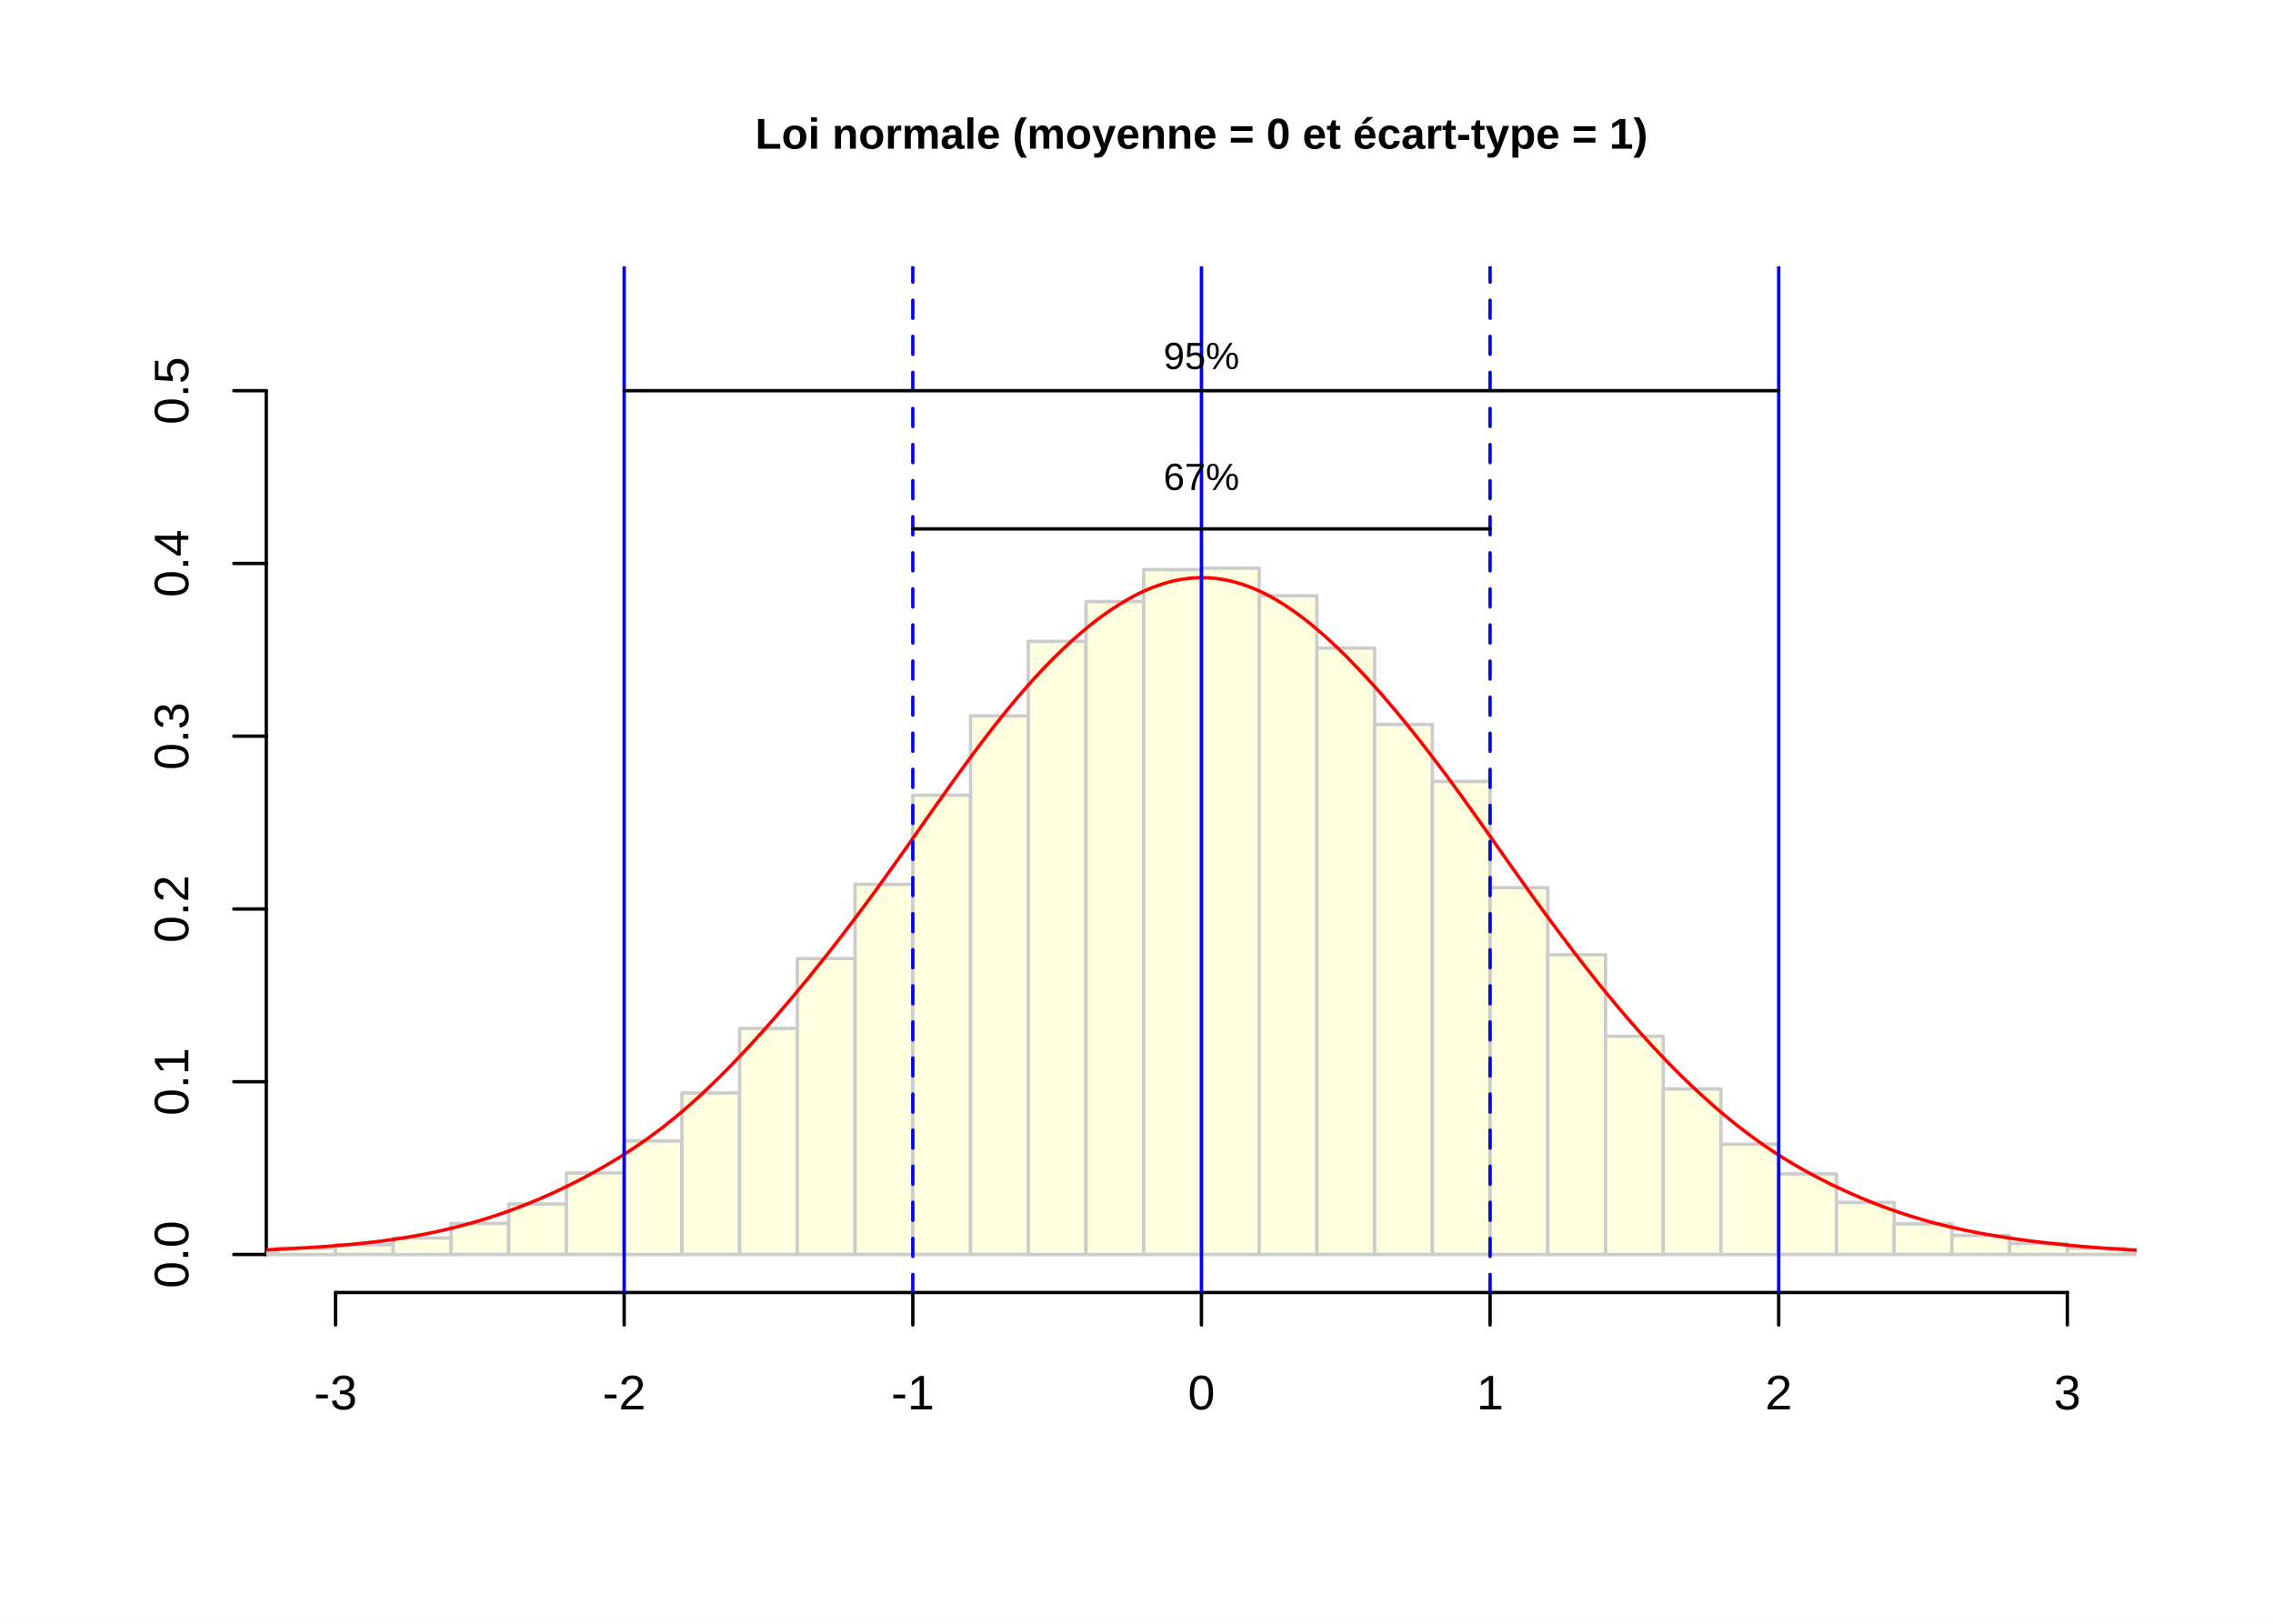
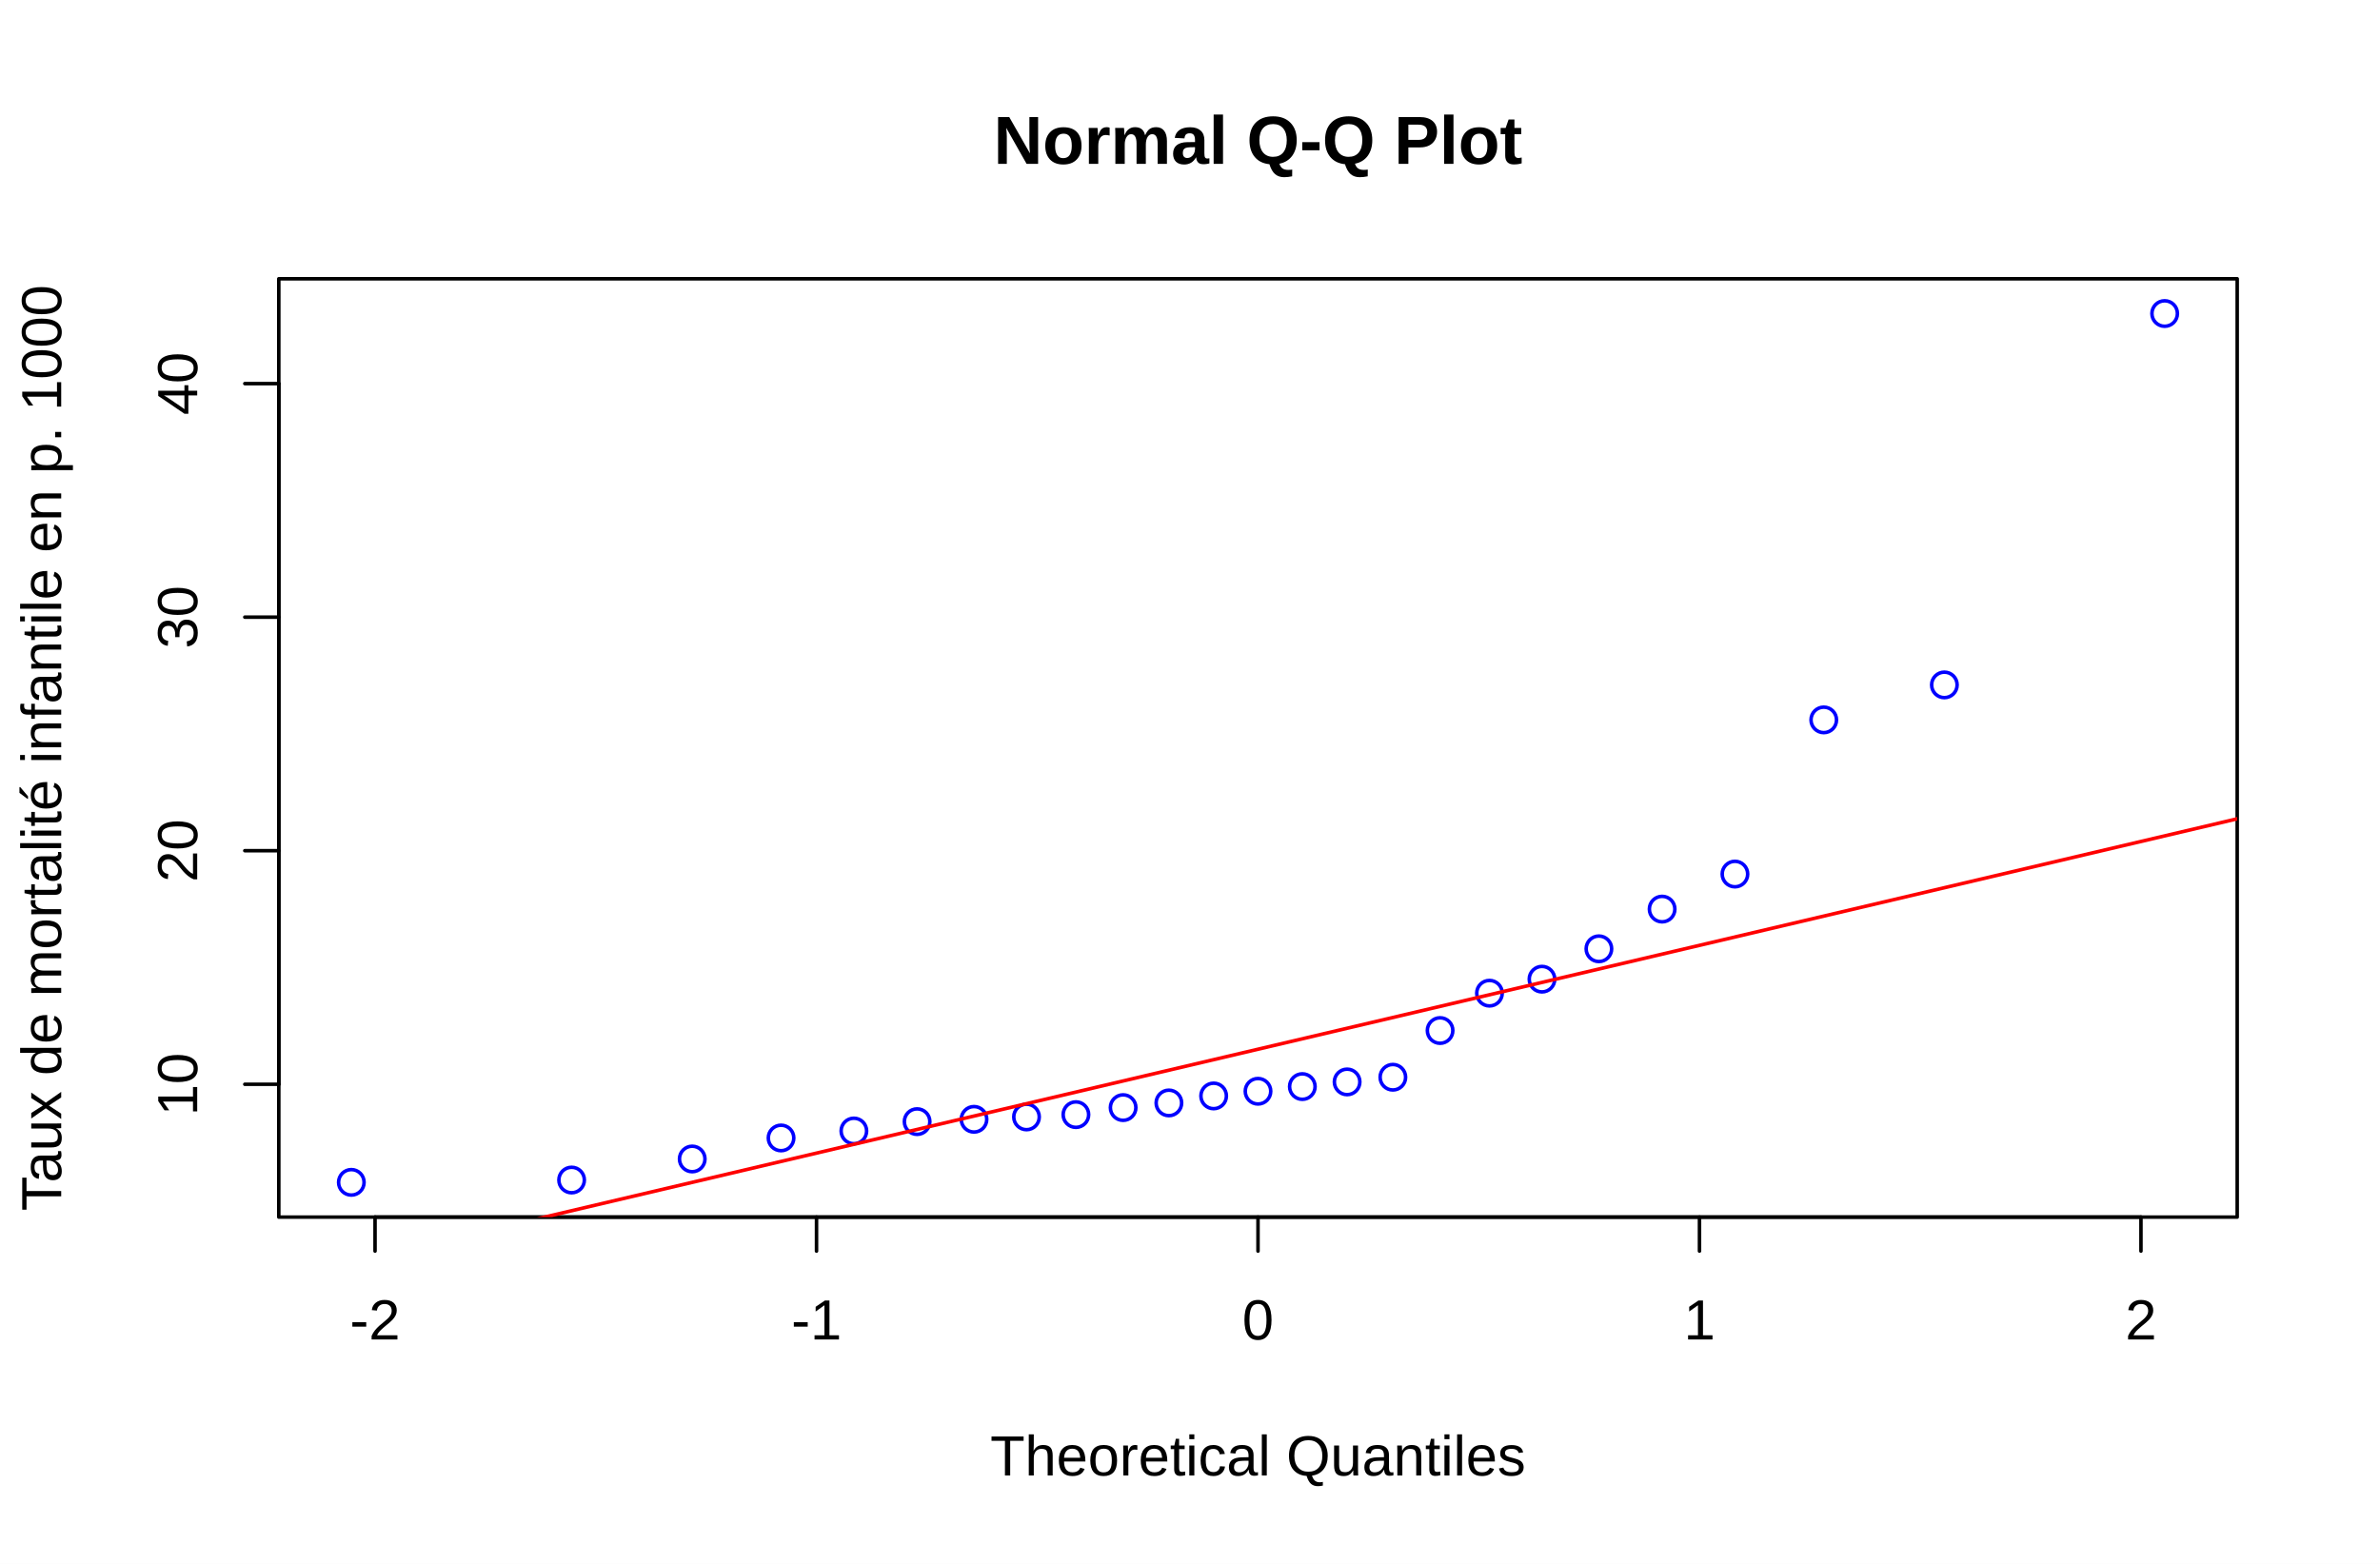
- <svg xmlns="http://www.w3.org/2000/svg" class="svglite" width="504.00pt" height="360.00pt" viewBox="0 0 504.00 360.00">
+ <svg xmlns="http://www.w3.org/2000/svg" class="svglite" width="504.00pt" height="331.20pt" viewBox="0 0 504.00 331.20">
  <defs>
    <style type="text/css">
    .svglite line, .svglite polyline, .svglite polygon, .svglite path, .svglite rect, .svglite circle {
      fill: none;
      stroke: #000000;
      stroke-linecap: round;
      stroke-linejoin: round;
      stroke-miterlimit: 10.00;
    }
+     .svglite text {
+       white-space: pre;
+     }
  </style>
  </defs>
  <rect width="100%" height="100%" style="stroke: none; fill: #FFFFFF;" />
  <defs>
-     <clipPath id="cpMC4wMHw1MDQuMDB8MC4wMHwzNjAuMDA=">
-       <rect x="0.00" y="0.00" width="504.00" height="360.00" />
+     <clipPath id="cpMC4wMHw1MDQuMDB8MC4wMHwzMzEuMjA=">
+       <rect x="0.00" y="0.00" width="504.00" height="331.20" />
    </clipPath>
  </defs>
-   <g clip-path="url(#cpMC4wMHw1MDQuMDB8MC4wMHwzNjAuMDA=)">
-     <text x="266.40" y="32.97" text-anchor="middle" style="font-size: 9.60px; font-weight: bold; font-family: Arial;" textLength="200.47px" lengthAdjust="spacingAndGlyphs">Loi normale (moyenne = 0 et écart-type = 1) </text>
-     <line x1="74.40" y1="286.56" x2="458.40" y2="286.56" style="stroke-width: 0.75;" />
-     <line x1="74.40" y1="286.56" x2="74.40" y2="293.76" style="stroke-width: 0.75;" />
-     <line x1="138.40" y1="286.56" x2="138.40" y2="293.76" style="stroke-width: 0.75;" />
-     <line x1="202.40" y1="286.56" x2="202.40" y2="293.76" style="stroke-width: 0.75;" />
-     <line x1="266.40" y1="286.56" x2="266.40" y2="293.76" style="stroke-width: 0.75;" />
-     <line x1="330.40" y1="286.56" x2="330.40" y2="293.76" style="stroke-width: 0.75;" />
-     <line x1="394.40" y1="286.56" x2="394.40" y2="293.76" style="stroke-width: 0.75;" />
-     <line x1="458.40" y1="286.56" x2="458.40" y2="293.76" style="stroke-width: 0.75;" />
-     <text x="74.40" y="312.48" text-anchor="middle" style="font-size: 10.80px; font-family: Arial;" textLength="9.60px" lengthAdjust="spacingAndGlyphs">-3</text>
-     <text x="138.40" y="312.48" text-anchor="middle" style="font-size: 10.80px; font-family: Arial;" textLength="9.60px" lengthAdjust="spacingAndGlyphs">-2</text>
-     <text x="202.40" y="312.48" text-anchor="middle" style="font-size: 10.80px; font-family: Arial;" textLength="9.60px" lengthAdjust="spacingAndGlyphs">-1</text>
-     <text x="266.40" y="312.48" text-anchor="middle" style="font-size: 10.80px; font-family: Arial;" textLength="6.00px" lengthAdjust="spacingAndGlyphs">0</text>
-     <text x="330.40" y="312.48" text-anchor="middle" style="font-size: 10.80px; font-family: Arial;" textLength="6.00px" lengthAdjust="spacingAndGlyphs">1</text>
-     <text x="394.40" y="312.48" text-anchor="middle" style="font-size: 10.80px; font-family: Arial;" textLength="6.00px" lengthAdjust="spacingAndGlyphs">2</text>
-     <text x="458.40" y="312.48" text-anchor="middle" style="font-size: 10.80px; font-family: Arial;" textLength="6.00px" lengthAdjust="spacingAndGlyphs">3</text>
-     <line x1="59.04" y1="278.13" x2="59.04" y2="86.62" style="stroke-width: 0.75;" />
-     <line x1="59.04" y1="278.13" x2="51.84" y2="278.13" style="stroke-width: 0.75;" />
-     <line x1="59.04" y1="239.83" x2="51.84" y2="239.83" style="stroke-width: 0.75;" />
-     <line x1="59.04" y1="201.53" x2="51.84" y2="201.53" style="stroke-width: 0.75;" />
-     <line x1="59.04" y1="163.22" x2="51.84" y2="163.22" style="stroke-width: 0.75;" />
-     <line x1="59.04" y1="124.92" x2="51.84" y2="124.92" style="stroke-width: 0.75;" />
-     <line x1="59.04" y1="86.62" x2="51.84" y2="86.62" style="stroke-width: 0.75;" />
-     <text transform="translate(41.76,278.13) rotate(-90)" text-anchor="middle" style="font-size: 10.80px; font-family: Arial;" textLength="15.01px" lengthAdjust="spacingAndGlyphs">0.0</text>
-     <text transform="translate(41.76,239.83) rotate(-90)" text-anchor="middle" style="font-size: 10.80px; font-family: Arial;" textLength="15.01px" lengthAdjust="spacingAndGlyphs">0.1</text>
-     <text transform="translate(41.76,201.53) rotate(-90)" text-anchor="middle" style="font-size: 10.80px; font-family: Arial;" textLength="15.01px" lengthAdjust="spacingAndGlyphs">0.2</text>
-     <text transform="translate(41.76,163.22) rotate(-90)" text-anchor="middle" style="font-size: 10.80px; font-family: Arial;" textLength="15.01px" lengthAdjust="spacingAndGlyphs">0.3</text>
-     <text transform="translate(41.76,124.92) rotate(-90)" text-anchor="middle" style="font-size: 10.80px; font-family: Arial;" textLength="15.01px" lengthAdjust="spacingAndGlyphs">0.4</text>
-     <text transform="translate(41.76,86.62) rotate(-90)" text-anchor="middle" style="font-size: 10.80px; font-family: Arial;" textLength="15.01px" lengthAdjust="spacingAndGlyphs">0.5</text>
-   </g>
+   <g clip-path="url(#cpMC4wMHw1MDQuMDB8MC4wMHwzMzEuMjA=)">
+ </g>
  <defs>
-     <clipPath id="cpNTkuMDR8NDczLjc2fDU5LjA0fDI4Ni41Ng==">
-       <rect x="59.04" y="59.04" width="414.72" height="227.52" />
+     <clipPath id="cpNTkuMDR8NDczLjc2fDU5LjA0fDI1Ny43Ng==">
+       <rect x="59.04" y="59.04" width="414.72" height="198.72" />
    </clipPath>
  </defs>
-   <g clip-path="url(#cpNTkuMDR8NDczLjc2fDU5LjA0fDI4Ni41Ng==)">
-     <rect x="-2.40" y="278.13" width="12.80" height="0.00" style="stroke-width: 0.75; stroke: #CCCCCC; fill: #FFFFE0;" />
-     <rect x="10.40" y="278.08" width="12.80" height="0.057" style="stroke-width: 0.75; stroke: #CCCCCC; fill: #FFFFE0;" />
-     <rect x="23.20" y="277.98" width="12.80" height="0.15" style="stroke-width: 0.75; stroke: #CCCCCC; fill: #FFFFE0;" />
-     <rect x="36.00" y="277.79" width="12.80" height="0.34" style="stroke-width: 0.75; stroke: #CCCCCC; fill: #FFFFE0;" />
-     <rect x="48.80" y="277.41" width="12.80" height="0.73" style="stroke-width: 0.75; stroke: #CCCCCC; fill: #FFFFE0;" />
-     <rect x="61.60" y="276.70" width="12.80" height="1.44" style="stroke-width: 0.75; stroke: #CCCCCC; fill: #FFFFE0;" />
-     <rect x="74.40" y="275.95" width="12.80" height="2.18" style="stroke-width: 0.75; stroke: #CCCCCC; fill: #FFFFE0;" />
-     <rect x="87.20" y="274.46" width="12.80" height="3.68" style="stroke-width: 0.75; stroke: #CCCCCC; fill: #FFFFE0;" />
-     <rect x="100.00" y="271.24" width="12.80" height="6.89" style="stroke-width: 0.75; stroke: #CCCCCC; fill: #FFFFE0;" />
-     <rect x="112.80" y="266.95" width="12.80" height="11.18" style="stroke-width: 0.75; stroke: #CCCCCC; fill: #FFFFE0;" />
-     <rect x="125.60" y="260.07" width="12.80" height="18.06" style="stroke-width: 0.75; stroke: #CCCCCC; fill: #FFFFE0;" />
-     <rect x="138.40" y="252.97" width="12.80" height="25.17" style="stroke-width: 0.75; stroke: #CCCCCC; fill: #FFFFE0;" />
-     <rect x="151.20" y="242.32" width="12.80" height="35.81" style="stroke-width: 0.75; stroke: #CCCCCC; fill: #FFFFE0;" />
-     <rect x="164.00" y="228.01" width="12.80" height="50.12" style="stroke-width: 0.75; stroke: #CCCCCC; fill: #FFFFE0;" />
-     <rect x="176.80" y="212.52" width="12.80" height="65.61" style="stroke-width: 0.75; stroke: #CCCCCC; fill: #FFFFE0;" />
-     <rect x="189.60" y="196.07" width="12.80" height="82.06" style="stroke-width: 0.75; stroke: #CCCCCC; fill: #FFFFE0;" />
-     <rect x="202.40" y="176.30" width="12.80" height="101.83" style="stroke-width: 0.75; stroke: #CCCCCC; fill: #FFFFE0;" />
-     <rect x="215.20" y="158.72" width="12.80" height="119.41" style="stroke-width: 0.75; stroke: #CCCCCC; fill: #FFFFE0;" />
-     <rect x="228.00" y="142.20" width="12.80" height="135.94" style="stroke-width: 0.75; stroke: #CCCCCC; fill: #FFFFE0;" />
-     <rect x="240.80" y="133.39" width="12.80" height="144.75" style="stroke-width: 0.75; stroke: #CCCCCC; fill: #FFFFE0;" />
-     <rect x="253.60" y="126.30" width="12.80" height="151.83" style="stroke-width: 0.75; stroke: #CCCCCC; fill: #FFFFE0;" />
-     <rect x="266.40" y="125.97" width="12.80" height="152.16" style="stroke-width: 0.75; stroke: #CCCCCC; fill: #FFFFE0;" />
-     <rect x="279.20" y="132.08" width="12.80" height="146.05" style="stroke-width: 0.75; stroke: #CCCCCC; fill: #FFFFE0;" />
-     <rect x="292.00" y="143.69" width="12.80" height="134.44" style="stroke-width: 0.75; stroke: #CCCCCC; fill: #FFFFE0;" />
-     <rect x="304.80" y="160.62" width="12.80" height="117.51" style="stroke-width: 0.75; stroke: #CCCCCC; fill: #FFFFE0;" />
-     <rect x="317.60" y="173.26" width="12.80" height="104.87" style="stroke-width: 0.75; stroke: #CCCCCC; fill: #FFFFE0;" />
-     <rect x="330.40" y="196.80" width="12.80" height="81.34" style="stroke-width: 0.75; stroke: #CCCCCC; fill: #FFFFE0;" />
-     <rect x="343.20" y="211.68" width="12.80" height="66.46" style="stroke-width: 0.75; stroke: #CCCCCC; fill: #FFFFE0;" />
-     <rect x="356.00" y="229.76" width="12.80" height="48.38" style="stroke-width: 0.75; stroke: #CCCCCC; fill: #FFFFE0;" />
-     <rect x="368.80" y="241.44" width="12.80" height="36.69" style="stroke-width: 0.75; stroke: #CCCCCC; fill: #FFFFE0;" />
-     <rect x="381.60" y="253.68" width="12.80" height="24.46" style="stroke-width: 0.75; stroke: #CCCCCC; fill: #FFFFE0;" />
-     <rect x="394.40" y="260.26" width="12.80" height="17.87" style="stroke-width: 0.75; stroke: #CCCCCC; fill: #FFFFE0;" />
-     <rect x="407.20" y="266.58" width="12.80" height="11.55" style="stroke-width: 0.75; stroke: #CCCCCC; fill: #FFFFE0;" />
-     <rect x="420.00" y="271.35" width="12.80" height="6.78" style="stroke-width: 0.75; stroke: #CCCCCC; fill: #FFFFE0;" />
-     <rect x="432.80" y="273.92" width="12.80" height="4.21" style="stroke-width: 0.75; stroke: #CCCCCC; fill: #FFFFE0;" />
-     <rect x="445.60" y="275.68" width="12.80" height="2.45" style="stroke-width: 0.75; stroke: #CCCCCC; fill: #FFFFE0;" />
-     <rect x="458.40" y="276.75" width="12.80" height="1.38" style="stroke-width: 0.75; stroke: #CCCCCC; fill: #FFFFE0;" />
-     <rect x="471.20" y="277.52" width="12.80" height="0.61" style="stroke-width: 0.75; stroke: #CCCCCC; fill: #FFFFE0;" />
-     <rect x="484.00" y="277.81" width="12.80" height="0.33" style="stroke-width: 0.75; stroke: #CCCCCC; fill: #FFFFE0;" />
-     <rect x="496.80" y="277.98" width="12.80" height="0.15" style="stroke-width: 0.75; stroke: #CCCCCC; fill: #FFFFE0;" />
-     <polyline points="0.00,278.11 0.80,278.10 2.05,278.10 3.30,278.10 4.54,278.10 5.79,278.09 7.04,278.09 8.29,278.09 9.54,278.08 10.79,278.08 12.03,278.07 13.28,278.07 14.53,278.06 15.78,278.05 17.03,278.05 18.28,278.04 19.53,278.03 20.77,278.02 22.02,278.01 23.27,278.00 24.52,277.98 25.77,277.97 27.02,277.96 28.26,277.94 29.51,277.93 30.76,277.91 32.01,277.89 33.26,277.87 34.51,277.85 35.76,277.83 37.00,277.80 38.25,277.78 39.50,277.75 40.75,277.72 42.00,277.69 43.25,277.66 44.49,277.63 45.74,277.59 46.99,277.55 48.24,277.51 49.49,277.47 50.74,277.43 51.98,277.39 53.23,277.34 54.48,277.29 55.73,277.24 56.98,277.19 58.23,277.14 59.48,277.08 60.72,277.02 61.97,276.96 63.22,276.90 64.47,276.83 65.72,276.76 66.97,276.69 68.21,276.62 69.46,276.54 70.71,276.46 71.96,276.37 73.21,276.28 74.46,276.18 75.71,276.08 76.95,275.97 78.20,275.86 79.45,275.74 80.70,275.61 81.95,275.47 83.20,275.32 84.44,275.17 85.69,275.00 86.94,274.83 88.19,274.65 89.44,274.45 90.69,274.24 91.94,274.03 93.18,273.80 94.43,273.56 95.68,273.31 96.93,273.04 98.18,272.77 99.43,272.47 100.67,272.17 101.92,271.85 103.17,271.52 104.42,271.18 105.67,270.82 106.92,270.45 108.16,270.07 109.41,269.66 110.66,269.25 111.91,268.82 113.16,268.37 114.41,267.91 115.66,267.43 116.90,266.94 118.15,266.43 119.40,265.91 120.65,265.36 121.90,264.81 123.15,264.24 124.39,263.65 125.64,263.05 126.89,262.43 128.14,261.80 129.39,261.15 130.64,260.48 131.89,259.80 133.13,259.10 134.38,258.38 135.63,257.64 136.88,256.88 138.13,256.10 139.38,255.30 140.62,254.48 141.87,253.64 143.12,252.77 144.37,251.87 145.62,250.95 146.87,250.00 148.11,249.02 149.36,248.01 150.61,246.98 151.86,245.92 153.11,244.83 154.36,243.71 155.61,242.57 156.85,241.39 158.10,240.20 159.35,238.98 160.60,237.73 161.85,236.47 163.10,235.18 164.34,233.86 165.59,232.53 166.84,231.18 168.09,229.81 169.34,228.43 170.59,227.02 171.84,225.60 173.08,224.16 174.33,222.70 175.58,221.23 176.83,219.74 178.08,218.24 179.33,216.72 180.57,215.18 181.82,213.62 183.07,212.05 184.32,210.47 185.57,208.87 186.82,207.25 188.06,205.62 189.31,203.97 190.56,202.31 191.81,200.63 193.06,198.94 194.31,197.23 195.56,195.51 196.80,193.78 198.05,192.03 199.30,190.28 200.55,188.52 201.80,186.75 203.05,184.97 204.29,183.20 205.54,181.42 206.79,179.64 208.04,177.87 209.29,176.11 210.54,174.35 211.79,172.61 213.03,170.88 214.28,169.17 215.53,167.47 216.78,165.79 218.03,164.14 219.28,162.51 220.52,160.91 221.77,159.33 223.02,157.78 224.27,156.26 225.52,154.77 226.77,153.31 228.01,151.89 229.26,150.50 230.51,149.14 231.76,147.82 233.01,146.54 234.26,145.29 235.51,144.08 236.75,142.91 238.00,141.78 239.25,140.68 240.50,139.62 241.75,138.60 243.00,137.62 244.24,136.69 245.49,135.80 246.74,134.95 247.99,134.14 249.24,133.38 250.49,132.66 251.74,131.98 252.98,131.37 254.23,130.80 255.48,130.28 256.73,129.82 257.98,129.40 259.23,129.04 260.47,128.74 261.72,128.49 262.97,128.31 264.22,128.17 265.47,128.10 266.72,128.08 267.96,128.11 269.21,128.21 270.46,128.36 271.71,128.57 272.96,128.84 274.21,129.17 275.46,129.55 276.70,129.98 277.95,130.47 279.20,131.01 280.45,131.61 281.70,132.27 282.95,132.97 284.19,133.73 285.44,134.53 286.69,135.38 287.94,136.27 289.19,137.22 290.44,138.21 291.69,139.24 292.93,140.31 294.18,141.41 295.43,142.56 296.68,143.74 297.93,144.95 299.18,146.21 300.42,147.49 301.67,148.80 302.92,150.14 304.17,151.51 305.42,152.90 306.67,154.32 307.91,155.77 309.16,157.25 310.41,158.74 311.66,160.26 312.91,161.81 314.16,163.37 315.41,164.96 316.65,166.57 317.90,168.20 319.15,169.85 320.40,171.51 321.65,173.20 322.90,174.90 324.14,176.62 325.39,178.35 326.64,180.10 327.89,181.85 329.14,183.62 330.39,185.38 331.64,187.16 332.88,188.93 334.13,190.70 335.38,192.47 336.63,194.23 337.88,195.98 339.13,197.73 340.37,199.46 341.62,201.19 342.87,202.90 344.12,204.59 345.37,206.27 346.62,207.94 347.87,209.59 349.11,211.23 350.36,212.85 351.61,214.45 352.86,216.03 354.11,217.60 355.36,219.15 356.60,220.67 357.85,222.18 359.10,223.67 360.35,225.14 361.60,226.58 362.85,228.01 364.09,229.41 365.34,230.78 366.59,232.14 367.84,233.47 369.09,234.78 370.34,236.06 371.59,237.32 372.83,238.56 374.08,239.77 375.33,240.96 376.58,242.13 377.83,243.27 379.08,244.39 380.32,245.49 381.57,246.56 382.82,247.60 384.07,248.62 385.32,249.62 386.57,250.59 387.82,251.54 389.06,252.45 390.31,253.34 391.56,254.21 392.81,255.05 394.06,255.87 395.31,256.66 396.55,257.43 397.80,258.18 399.05,258.90 400.30,259.60 401.55,260.28 402.80,260.95 404.04,261.59 405.29,262.22 406.54,262.83 407.79,263.42 409.04,264.00 410.29,264.56 411.54,265.11 412.78,265.64 414.03,266.15 415.28,266.66 416.53,267.14 417.78,267.61 419.03,268.07 420.27,268.51 421.52,268.93 422.77,269.35 424.02,269.74 425.27,270.12 426.52,270.48 427.77,270.84 429.01,271.17 430.26,271.49 431.51,271.80 432.76,272.10 434.01,272.38 435.26,272.65 436.50,272.91 437.75,273.16 439.00,273.40 440.25,273.63 441.50,273.84 442.75,274.05 443.99,274.25 445.24,274.44 446.49,274.63 447.74,274.80 448.99,274.97 450.24,275.14 451.49,275.29 452.73,275.44 453.98,275.58 455.23,275.72 456.48,275.85 457.73,275.98 458.98,276.10 460.22,276.22 461.47,276.33 462.72,276.43 463.97,276.53 465.22,276.63 466.47,276.72 467.72,276.81 468.96,276.89 470.21,276.97 471.46,277.04 472.71,277.11 473.96,277.17 475.21,277.24 476.45,277.29 477.70,277.35 478.95,277.40 480.20,277.45 481.45,277.49 482.70,277.53 483.94,277.57 485.19,277.61 486.44,277.64 487.69,277.67 488.94,277.70 490.19,277.73 491.44,277.76 492.68,277.78 493.93,277.81 495.18,277.83 496.43,277.85 497.68,277.87 498.93,277.88 500.17,277.90 501.42,277.92 502.67,277.93 503.92,277.94 504.00,277.94 " style="stroke-width: 0.75; stroke: #FF0000;" />
-     <line x1="266.40" y1="286.56" x2="266.40" y2="59.04" style="stroke-width: 0.75; stroke: #0000FF;" />
-     <line x1="202.40" y1="286.56" x2="202.40" y2="59.04" style="stroke-width: 0.75; stroke: #0000FF; stroke-dasharray: 4.00,4.00;" />
-     <line x1="330.40" y1="286.56" x2="330.40" y2="59.04" style="stroke-width: 0.75; stroke: #0000FF; stroke-dasharray: 4.00,4.00;" />
-     <line x1="138.40" y1="286.56" x2="138.40" y2="59.04" style="stroke-width: 0.75; stroke: #0000FF;" />
-     <line x1="394.40" y1="286.56" x2="394.40" y2="59.04" style="stroke-width: 0.75; stroke: #0000FF;" />
-     <polyline points="202.40,117.26 330.40,117.26 " style="stroke-width: 0.75;" />
-     <text x="266.40" y="108.63" text-anchor="middle" style="font-size: 8.40px; font-family: Arial;" textLength="16.79px" lengthAdjust="spacingAndGlyphs">67%</text>
-     <polyline points="138.40,86.62 394.40,86.62 " style="stroke-width: 0.75;" />
-     <text x="266.40" y="81.82" text-anchor="middle" style="font-size: 8.40px; font-family: Arial;" textLength="16.79px" lengthAdjust="spacingAndGlyphs">95%</text>
+   <g clip-path="url(#cpNTkuMDR8NDczLjc2fDU5LjA0fDI1Ny43Ng==)">
+     <circle cx="458.40" cy="66.40" r="2.70" style="stroke-width: 0.75; stroke: #0000FF;" />
+     <circle cx="294.96" cy="228.14" r="2.70" style="stroke-width: 0.75; stroke: #0000FF;" />
+     <circle cx="266.40" cy="231.11" r="2.70" style="stroke-width: 0.75; stroke: #0000FF;" />
+     <circle cx="326.54" cy="207.37" r="2.70" style="stroke-width: 0.75; stroke: #0000FF;" />
+     <circle cx="146.59" cy="245.45" r="2.70" style="stroke-width: 0.75; stroke: #0000FF;" />
+     <circle cx="315.42" cy="210.34" r="2.70" style="stroke-width: 0.75; stroke: #0000FF;" />
+     <circle cx="247.53" cy="233.58" r="2.70" style="stroke-width: 0.75; stroke: #0000FF;" />
+     <circle cx="217.38" cy="236.55" r="2.70" style="stroke-width: 0.75; stroke: #0000FF;" />
+     <circle cx="194.21" cy="237.54" r="2.70" style="stroke-width: 0.75; stroke: #0000FF;" />
+     <circle cx="237.84" cy="234.57" r="2.70" style="stroke-width: 0.75; stroke: #0000FF;" />
+     <circle cx="74.40" cy="250.40" r="2.70" style="stroke-width: 0.75; stroke: #0000FF;" />
+     <circle cx="180.82" cy="239.52" r="2.70" style="stroke-width: 0.75; stroke: #0000FF;" />
+     <circle cx="257.01" cy="232.10" r="2.70" style="stroke-width: 0.75; stroke: #0000FF;" />
+     <circle cx="304.96" cy="218.25" r="2.70" style="stroke-width: 0.75; stroke: #0000FF;" />
+     <circle cx="367.40" cy="185.11" r="2.70" style="stroke-width: 0.75; stroke: #0000FF;" />
+     <circle cx="227.84" cy="236.06" r="2.70" style="stroke-width: 0.75; stroke: #0000FF;" />
+     <circle cx="285.27" cy="229.13" r="2.70" style="stroke-width: 0.75; stroke: #0000FF;" />
+     <circle cx="275.79" cy="230.12" r="2.70" style="stroke-width: 0.75; stroke: #0000FF;" />
+     <circle cx="165.40" cy="241.00" r="2.70" style="stroke-width: 0.75; stroke: #0000FF;" />
+     <circle cx="206.26" cy="237.05" r="2.70" style="stroke-width: 0.75; stroke: #0000FF;" />
+     <circle cx="351.98" cy="192.53" r="2.70" style="stroke-width: 0.75; stroke: #0000FF;" />
+     <circle cx="338.59" cy="200.94" r="2.70" style="stroke-width: 0.75; stroke: #0000FF;" />
+     <circle cx="386.21" cy="152.46" r="2.70" style="stroke-width: 0.75; stroke: #0000FF;" />
+     <circle cx="121.05" cy="249.91" r="2.70" style="stroke-width: 0.75; stroke: #0000FF;" />
+     <circle cx="411.75" cy="145.05" r="2.70" style="stroke-width: 0.75; stroke: #0000FF;" />
+   </g>
+   <g clip-path="url(#cpMC4wMHw1MDQuMDB8MC4wMHwzMzEuMjA=)">
+     <line x1="79.42" y1="257.76" x2="453.38" y2="257.76" style="stroke-width: 0.75;" />
+     <line x1="79.42" y1="257.76" x2="79.42" y2="264.96" style="stroke-width: 0.75;" />
+     <line x1="172.91" y1="257.76" x2="172.91" y2="264.96" style="stroke-width: 0.75;" />
+     <line x1="266.40" y1="257.76" x2="266.40" y2="264.96" style="stroke-width: 0.75;" />
+     <line x1="359.89" y1="257.76" x2="359.89" y2="264.96" style="stroke-width: 0.75;" />
+     <line x1="453.38" y1="257.76" x2="453.38" y2="264.96" style="stroke-width: 0.75;" />
+     <text x="79.42" y="283.68" text-anchor="middle" style="font-size: 12.00px; font-family: &quot;Arial&quot;;" textLength="10.67px" lengthAdjust="spacingAndGlyphs">-2</text>
+     <text x="172.91" y="283.68" text-anchor="middle" style="font-size: 12.00px; font-family: &quot;Arial&quot;;" textLength="10.67px" lengthAdjust="spacingAndGlyphs">-1</text>
+     <text x="266.40" y="283.68" text-anchor="middle" style="font-size: 12.00px; font-family: &quot;Arial&quot;;" textLength="6.67px" lengthAdjust="spacingAndGlyphs">0</text>
+     <text x="359.89" y="283.68" text-anchor="middle" style="font-size: 12.00px; font-family: &quot;Arial&quot;;" textLength="6.67px" lengthAdjust="spacingAndGlyphs">1</text>
+     <text x="453.38" y="283.68" text-anchor="middle" style="font-size: 12.00px; font-family: &quot;Arial&quot;;" textLength="6.67px" lengthAdjust="spacingAndGlyphs">2</text>
+     <line x1="59.04" y1="229.63" x2="59.04" y2="81.24" style="stroke-width: 0.75;" />
+     <line x1="59.04" y1="229.63" x2="51.84" y2="229.63" style="stroke-width: 0.75;" />
+     <line x1="59.04" y1="180.16" x2="51.84" y2="180.16" style="stroke-width: 0.75;" />
+     <line x1="59.04" y1="130.70" x2="51.84" y2="130.70" style="stroke-width: 0.75;" />
+     <line x1="59.04" y1="81.24" x2="51.84" y2="81.24" style="stroke-width: 0.75;" />
+     <text transform="translate(41.76,229.63) rotate(-90)" text-anchor="middle" style="font-size: 12.00px; font-family: &quot;Arial&quot;;" textLength="13.35px" lengthAdjust="spacingAndGlyphs">10</text>
+     <text transform="translate(41.76,180.16) rotate(-90)" text-anchor="middle" style="font-size: 12.00px; font-family: &quot;Arial&quot;;" textLength="13.35px" lengthAdjust="spacingAndGlyphs">20</text>
+     <text transform="translate(41.76,130.70) rotate(-90)" text-anchor="middle" style="font-size: 12.00px; font-family: &quot;Arial&quot;;" textLength="13.35px" lengthAdjust="spacingAndGlyphs">30</text>
+     <text transform="translate(41.76,81.24) rotate(-90)" text-anchor="middle" style="font-size: 12.00px; font-family: &quot;Arial&quot;;" textLength="13.35px" lengthAdjust="spacingAndGlyphs">40</text>
+     <polygon points="59.04,257.76 473.76,257.76 473.76,59.04 59.04,59.04 " style="stroke-width: 0.75;" />
+     <text x="266.40" y="34.70" text-anchor="middle" style="font-size: 14.40px; font-weight: bold; font-family: &quot;Arial&quot;;" textLength="111.95px" lengthAdjust="spacingAndGlyphs">Normal Q-Q Plot</text>
+     <text x="266.40" y="312.48" text-anchor="middle" style="font-size: 12.00px; font-family: &quot;Arial&quot;;" textLength="113.38px" lengthAdjust="spacingAndGlyphs">Theoretical Quantiles</text>
+     <text transform="translate(12.96,158.40) rotate(-90)" text-anchor="middle" style="font-size: 12.00px; font-family: &quot;Arial&quot;;" textLength="197.45px" lengthAdjust="spacingAndGlyphs">Taux de mortalité infantile en p. 1000</text>
+   </g>
+   <g clip-path="url(#cpNTkuMDR8NDczLjc2fDU5LjA0fDI1Ny43Ng==)">
+     <line x1="59.04" y1="271.00" x2="473.76" y2="173.41" style="stroke-width: 0.75; stroke: #FF0000;" />
  </g>
</svg>
